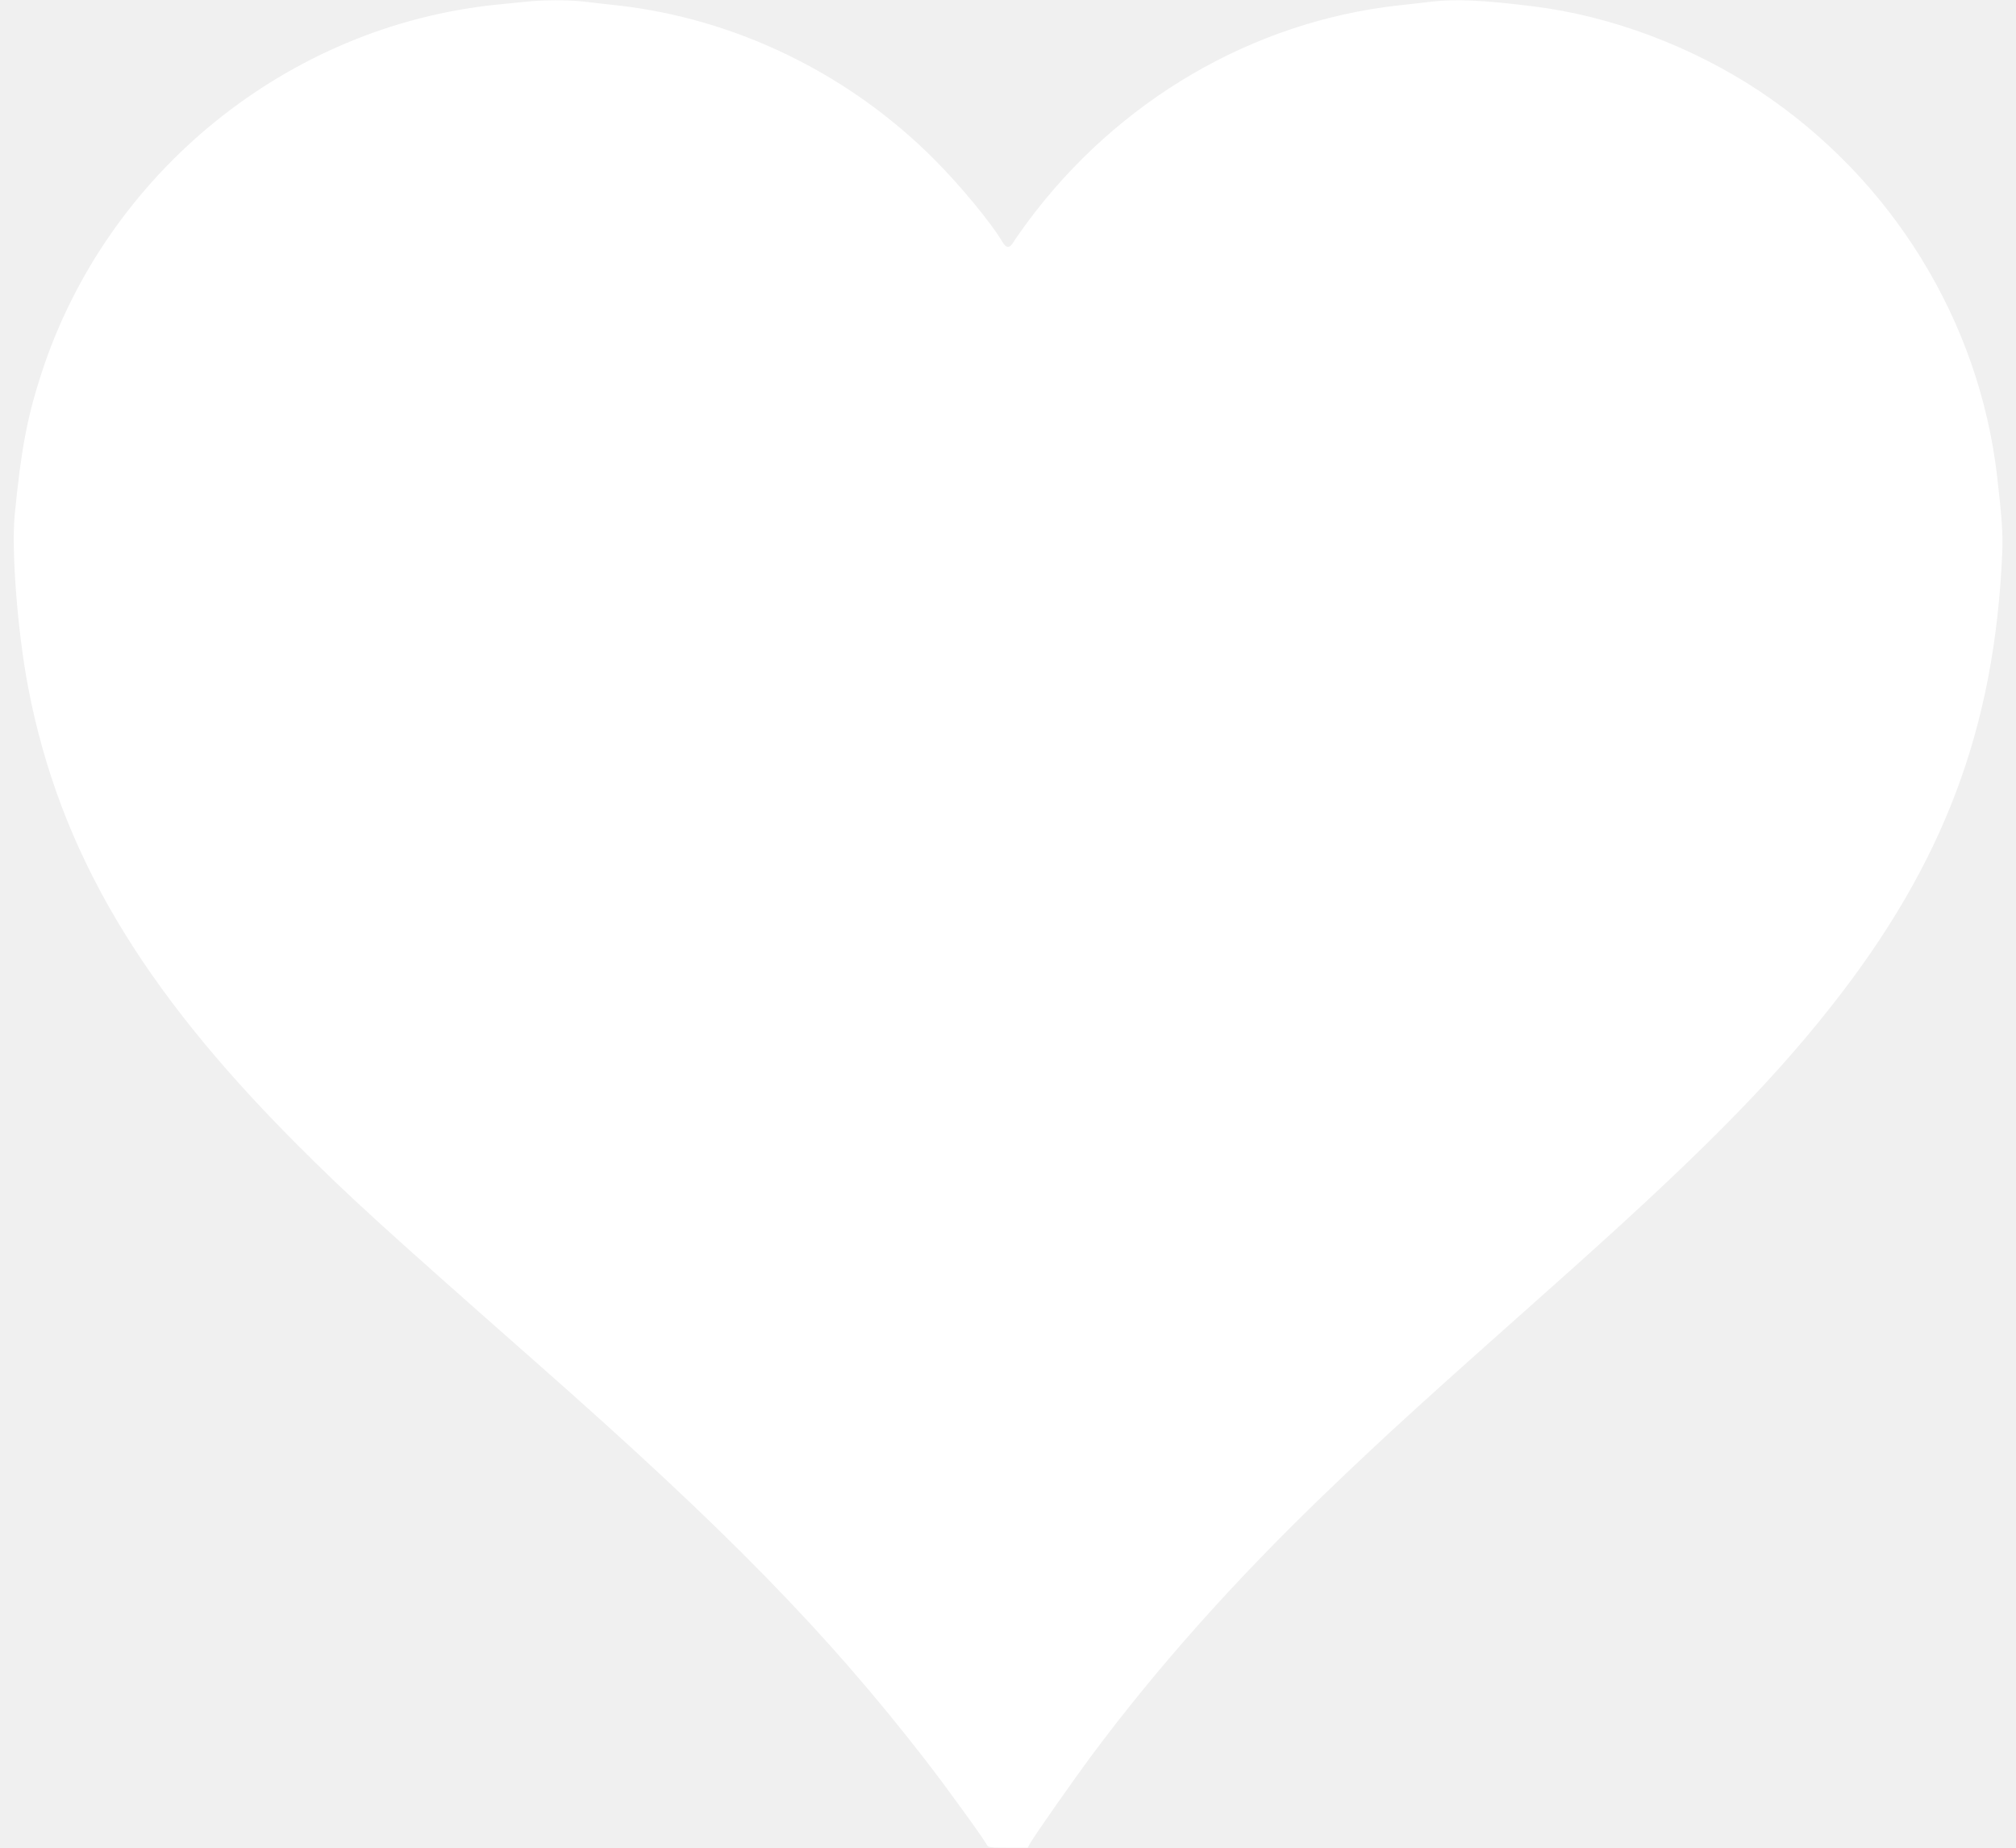
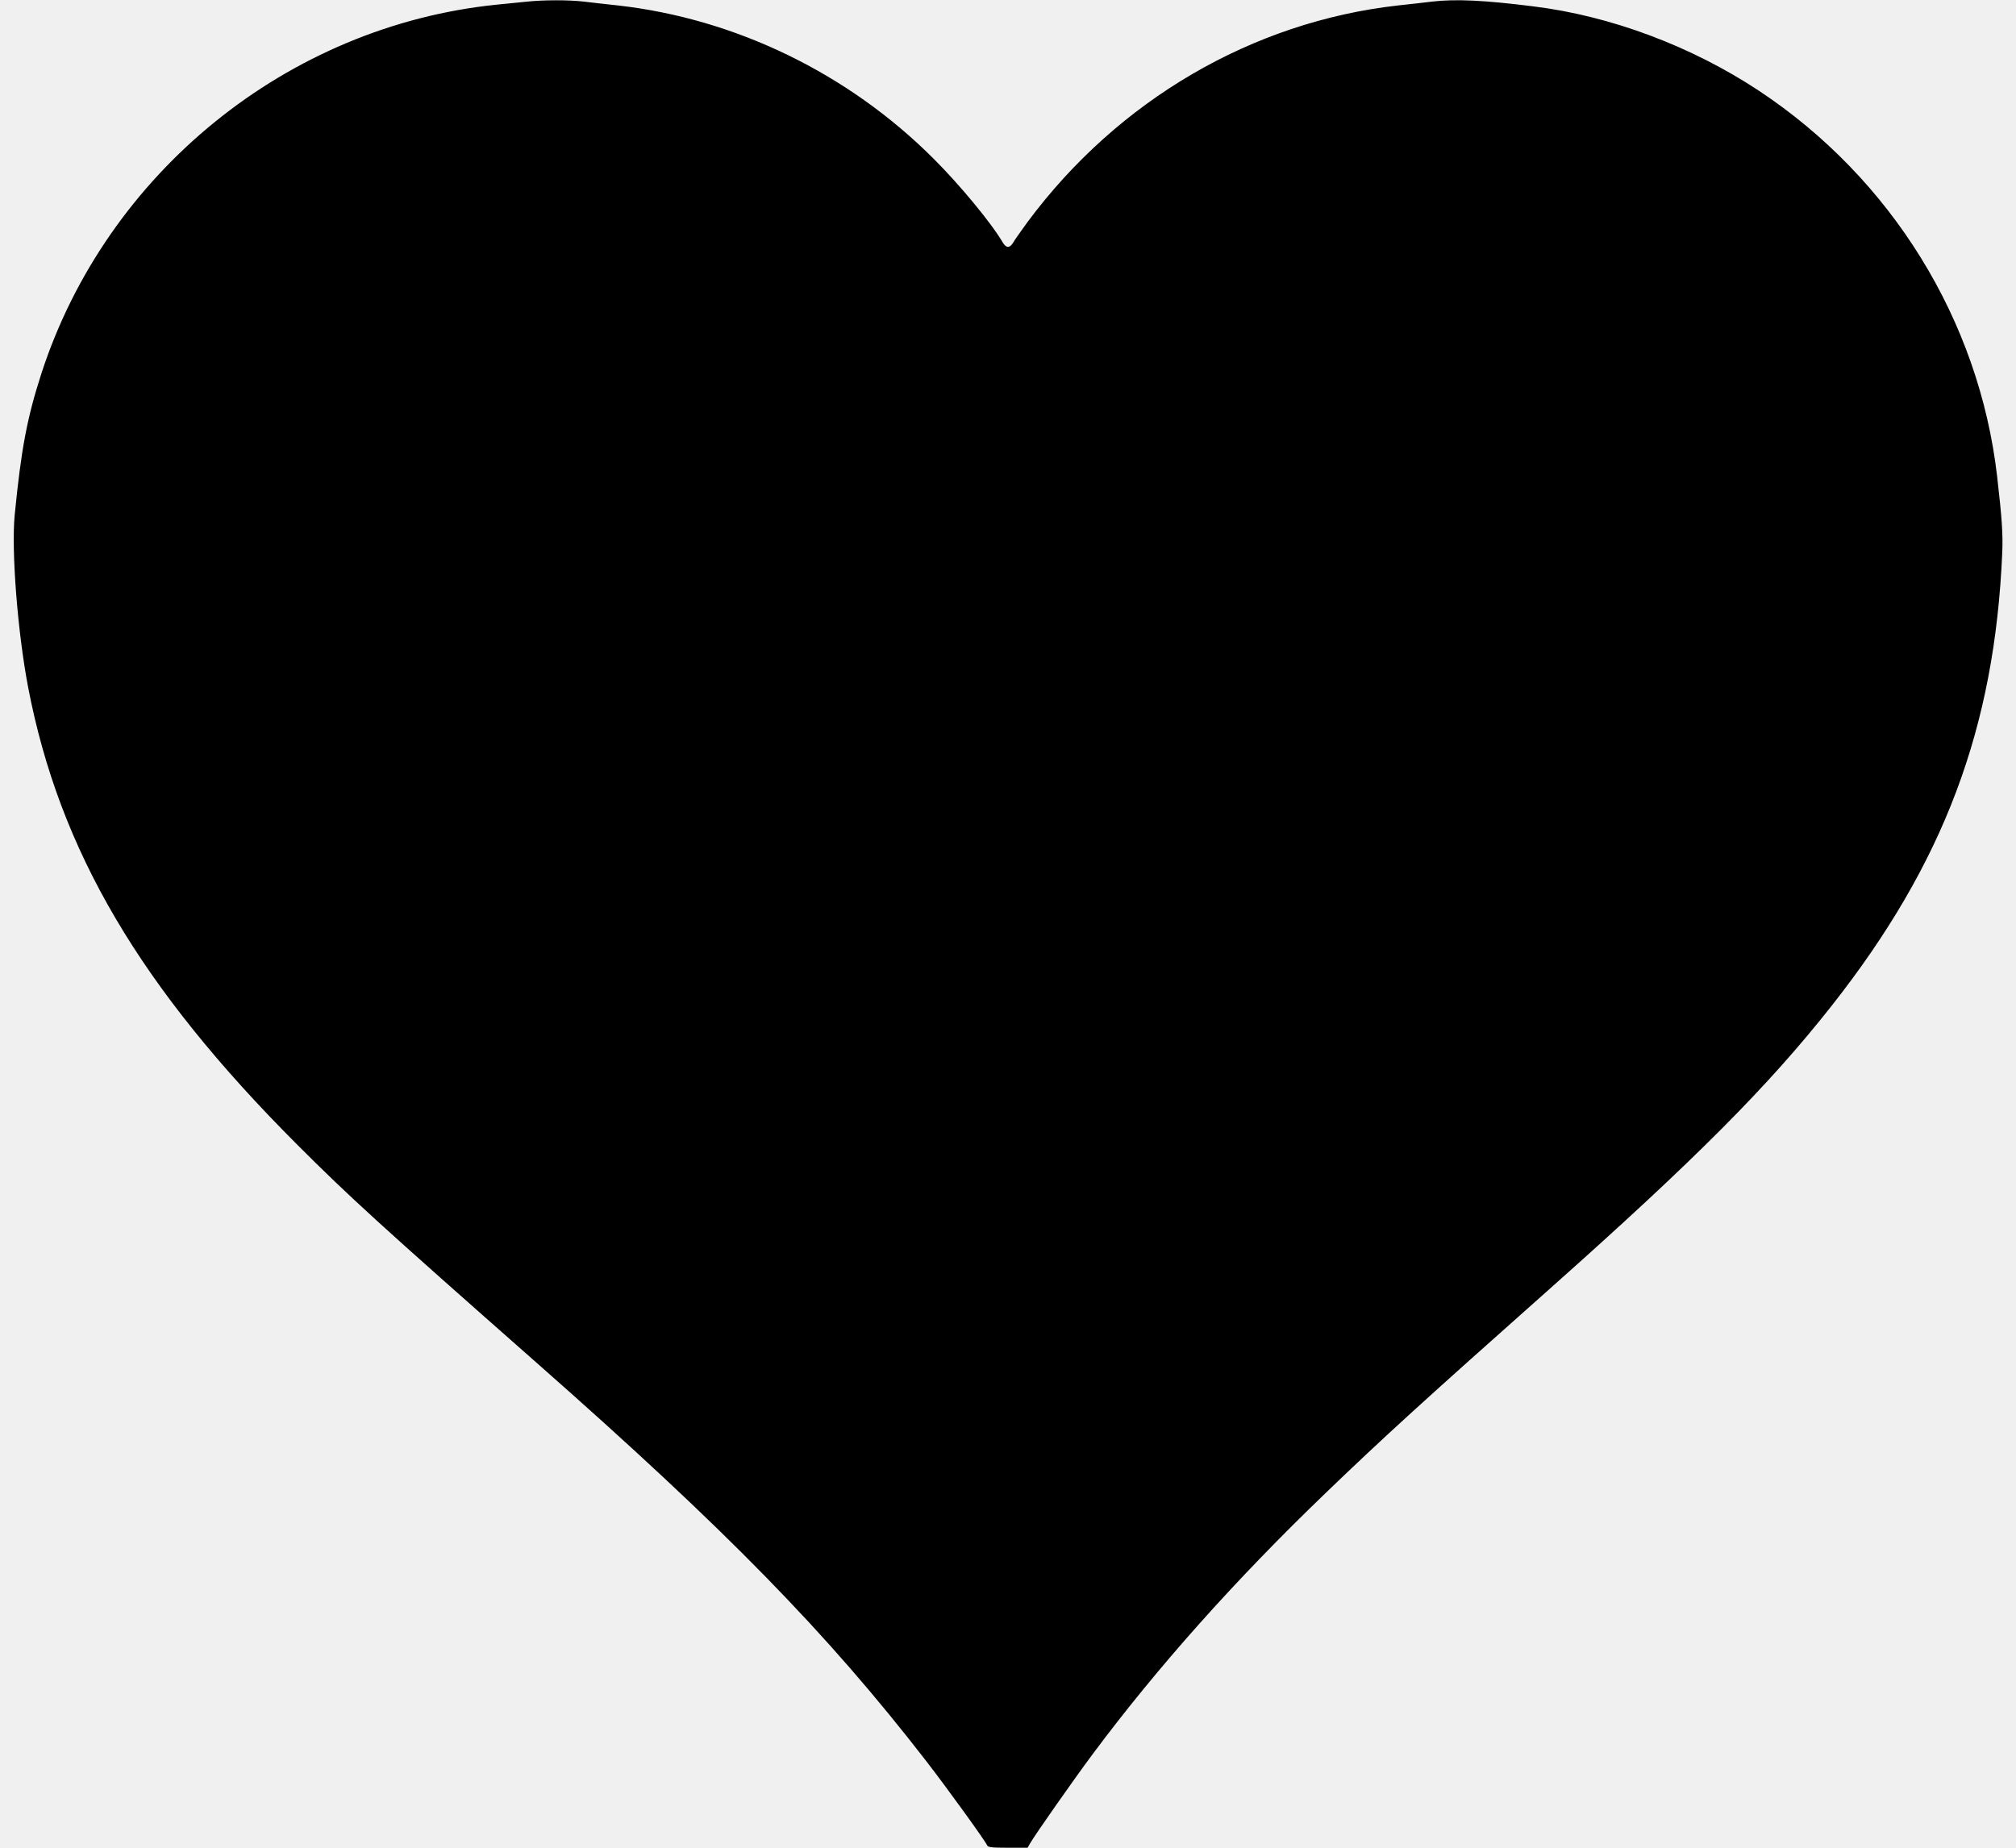
<svg xmlns="http://www.w3.org/2000/svg" version="1.0" width="12px" height="11px" viewBox="0 0 1280 1189" preserveAspectRatio="xMidYMid meet">
-   <g transform="translate(0,1189) scale(0.1,-0.1)" fill="#fff" stroke="none">
+   <g transform="translate(0,1189) scale(0.1,-0.1)" stroke="none">
    <path d="M3300 11879 c-41 -4 -127 -13 -190 -19 -1345 -137 -2509 -1081 -2929 -2373 -92 -285 -130 -484 -172 -912 -22 -230 19 -755 87 -1110 202 -1050 721 -1930 1730 -2940 338 -338 530 -513 1544 -1407 1220 -1075 1863 -1733 2502 -2558 140 -181 384 -519 394 -545 5 -12 30 -15 133 -15 l127 0 16 28 c39 66 282 412 401 572 420 564 917 1121 1498 1680 377 363 638 600 1454 1325 929 826 1400 1299 1806 1815 721 916 1048 1786 1096 2915 5 117 -2 221 -33 490 -116 1004 -680 1917 -1534 2482 -433 286 -953 481 -1450 542 -317 40 -501 48 -649 31 -47 -6 -147 -17 -221 -25 -938 -105 -1802 -610 -2383 -1392 -41 -57 -84 -116 -93 -133 -23 -38 -45 -38 -68 0 -72 124 -279 374 -446 540 -548 548 -1274 900 -2030 985 -74 8 -174 19 -221 25 -98 11 -258 11 -369 -1z" />
  </g>
</svg>
